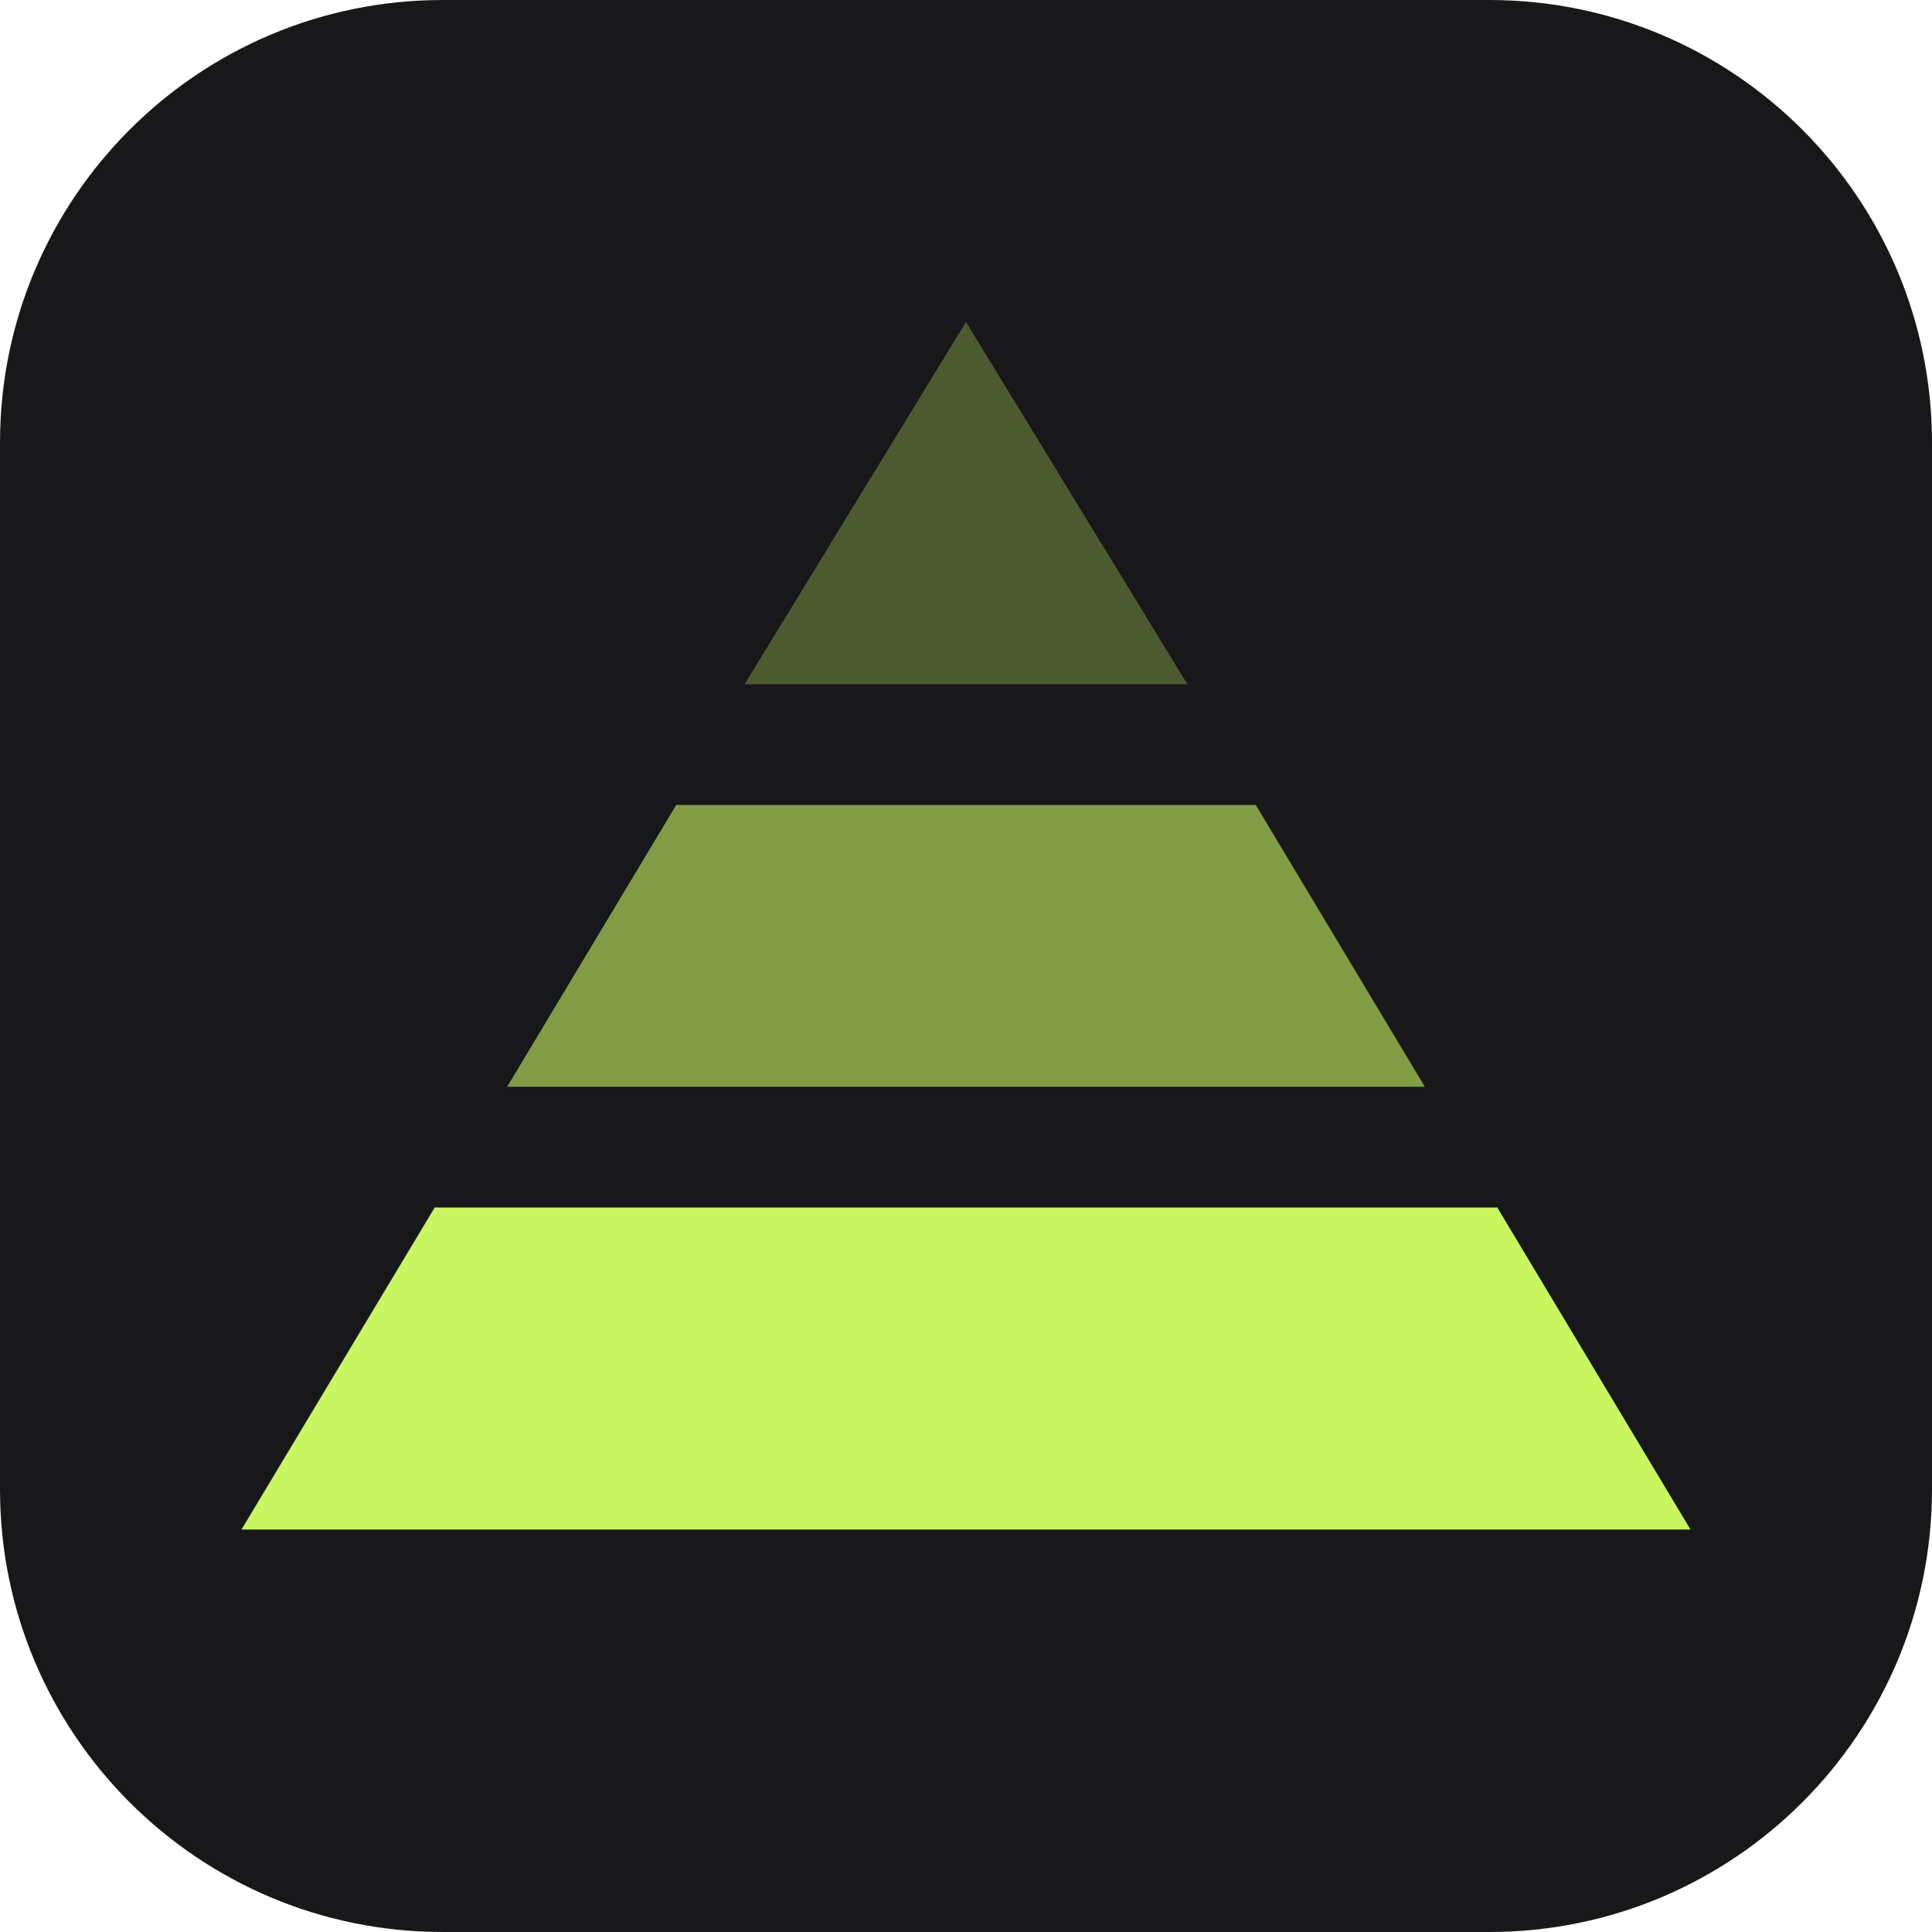
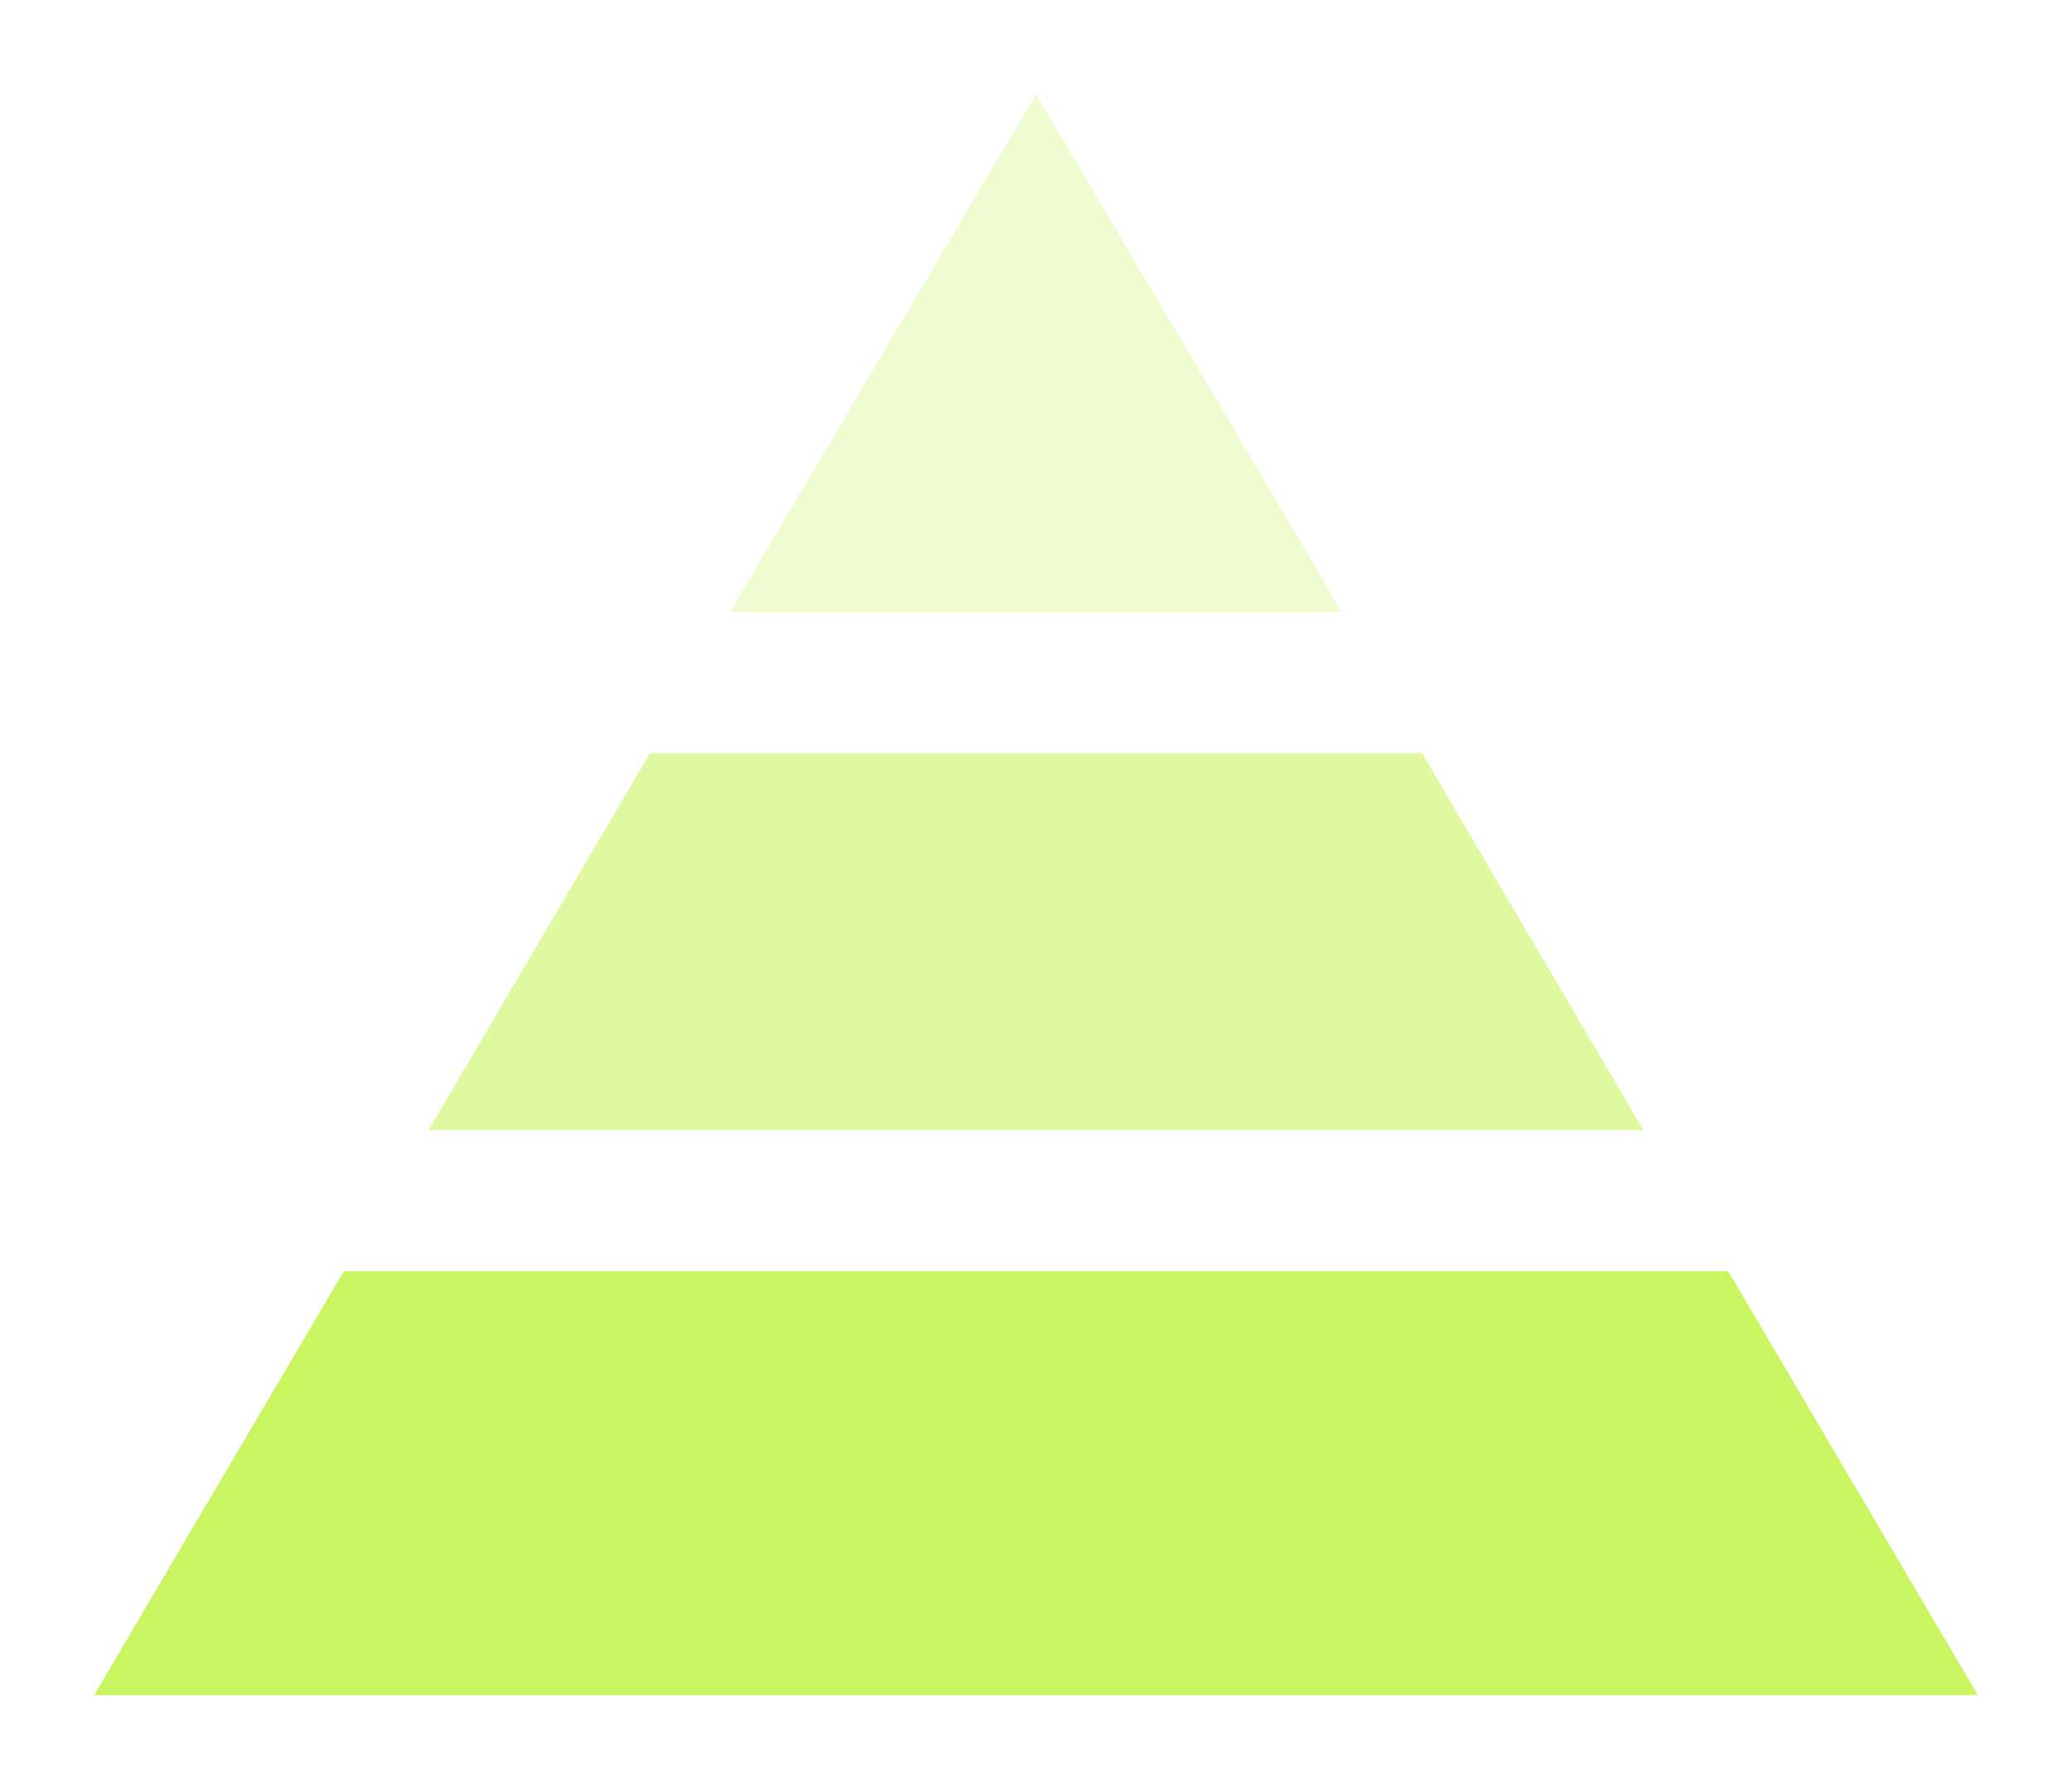
- <svg xmlns="http://www.w3.org/2000/svg" viewBox="0 0 48 48">
-   <rect width="48" height="48" rx="11" fill="#18181B" />
-   <path d="M6 38 L42 38 L37.2 30 L10.8 30 Z" fill="#C8F560" />
-   <path d="M12.6 27 L35.4 27 L31.2 20 L16.8 20 Z" fill="#C8F560" opacity=".6" />
-   <path d="M18.5 17 L29.5 17 L24 8 Z" fill="#C8F560" opacity=".3" />
+ <svg xmlns="http://www.w3.org/2000/svg" viewBox="2 4 44 38">
+   <path d="M4 40 L44 40 L38.7 31 L9.3 31 Z" fill="#C8F560" />
+   <path d="M11.1 28 L36.9 28 L32.2 20 L15.8 20 Z" fill="#C8F560" opacity=".6" />
+   <path d="M17.5 17 L30.5 17 L24 6 Z" fill="#C8F560" opacity=".3" />
</svg>
